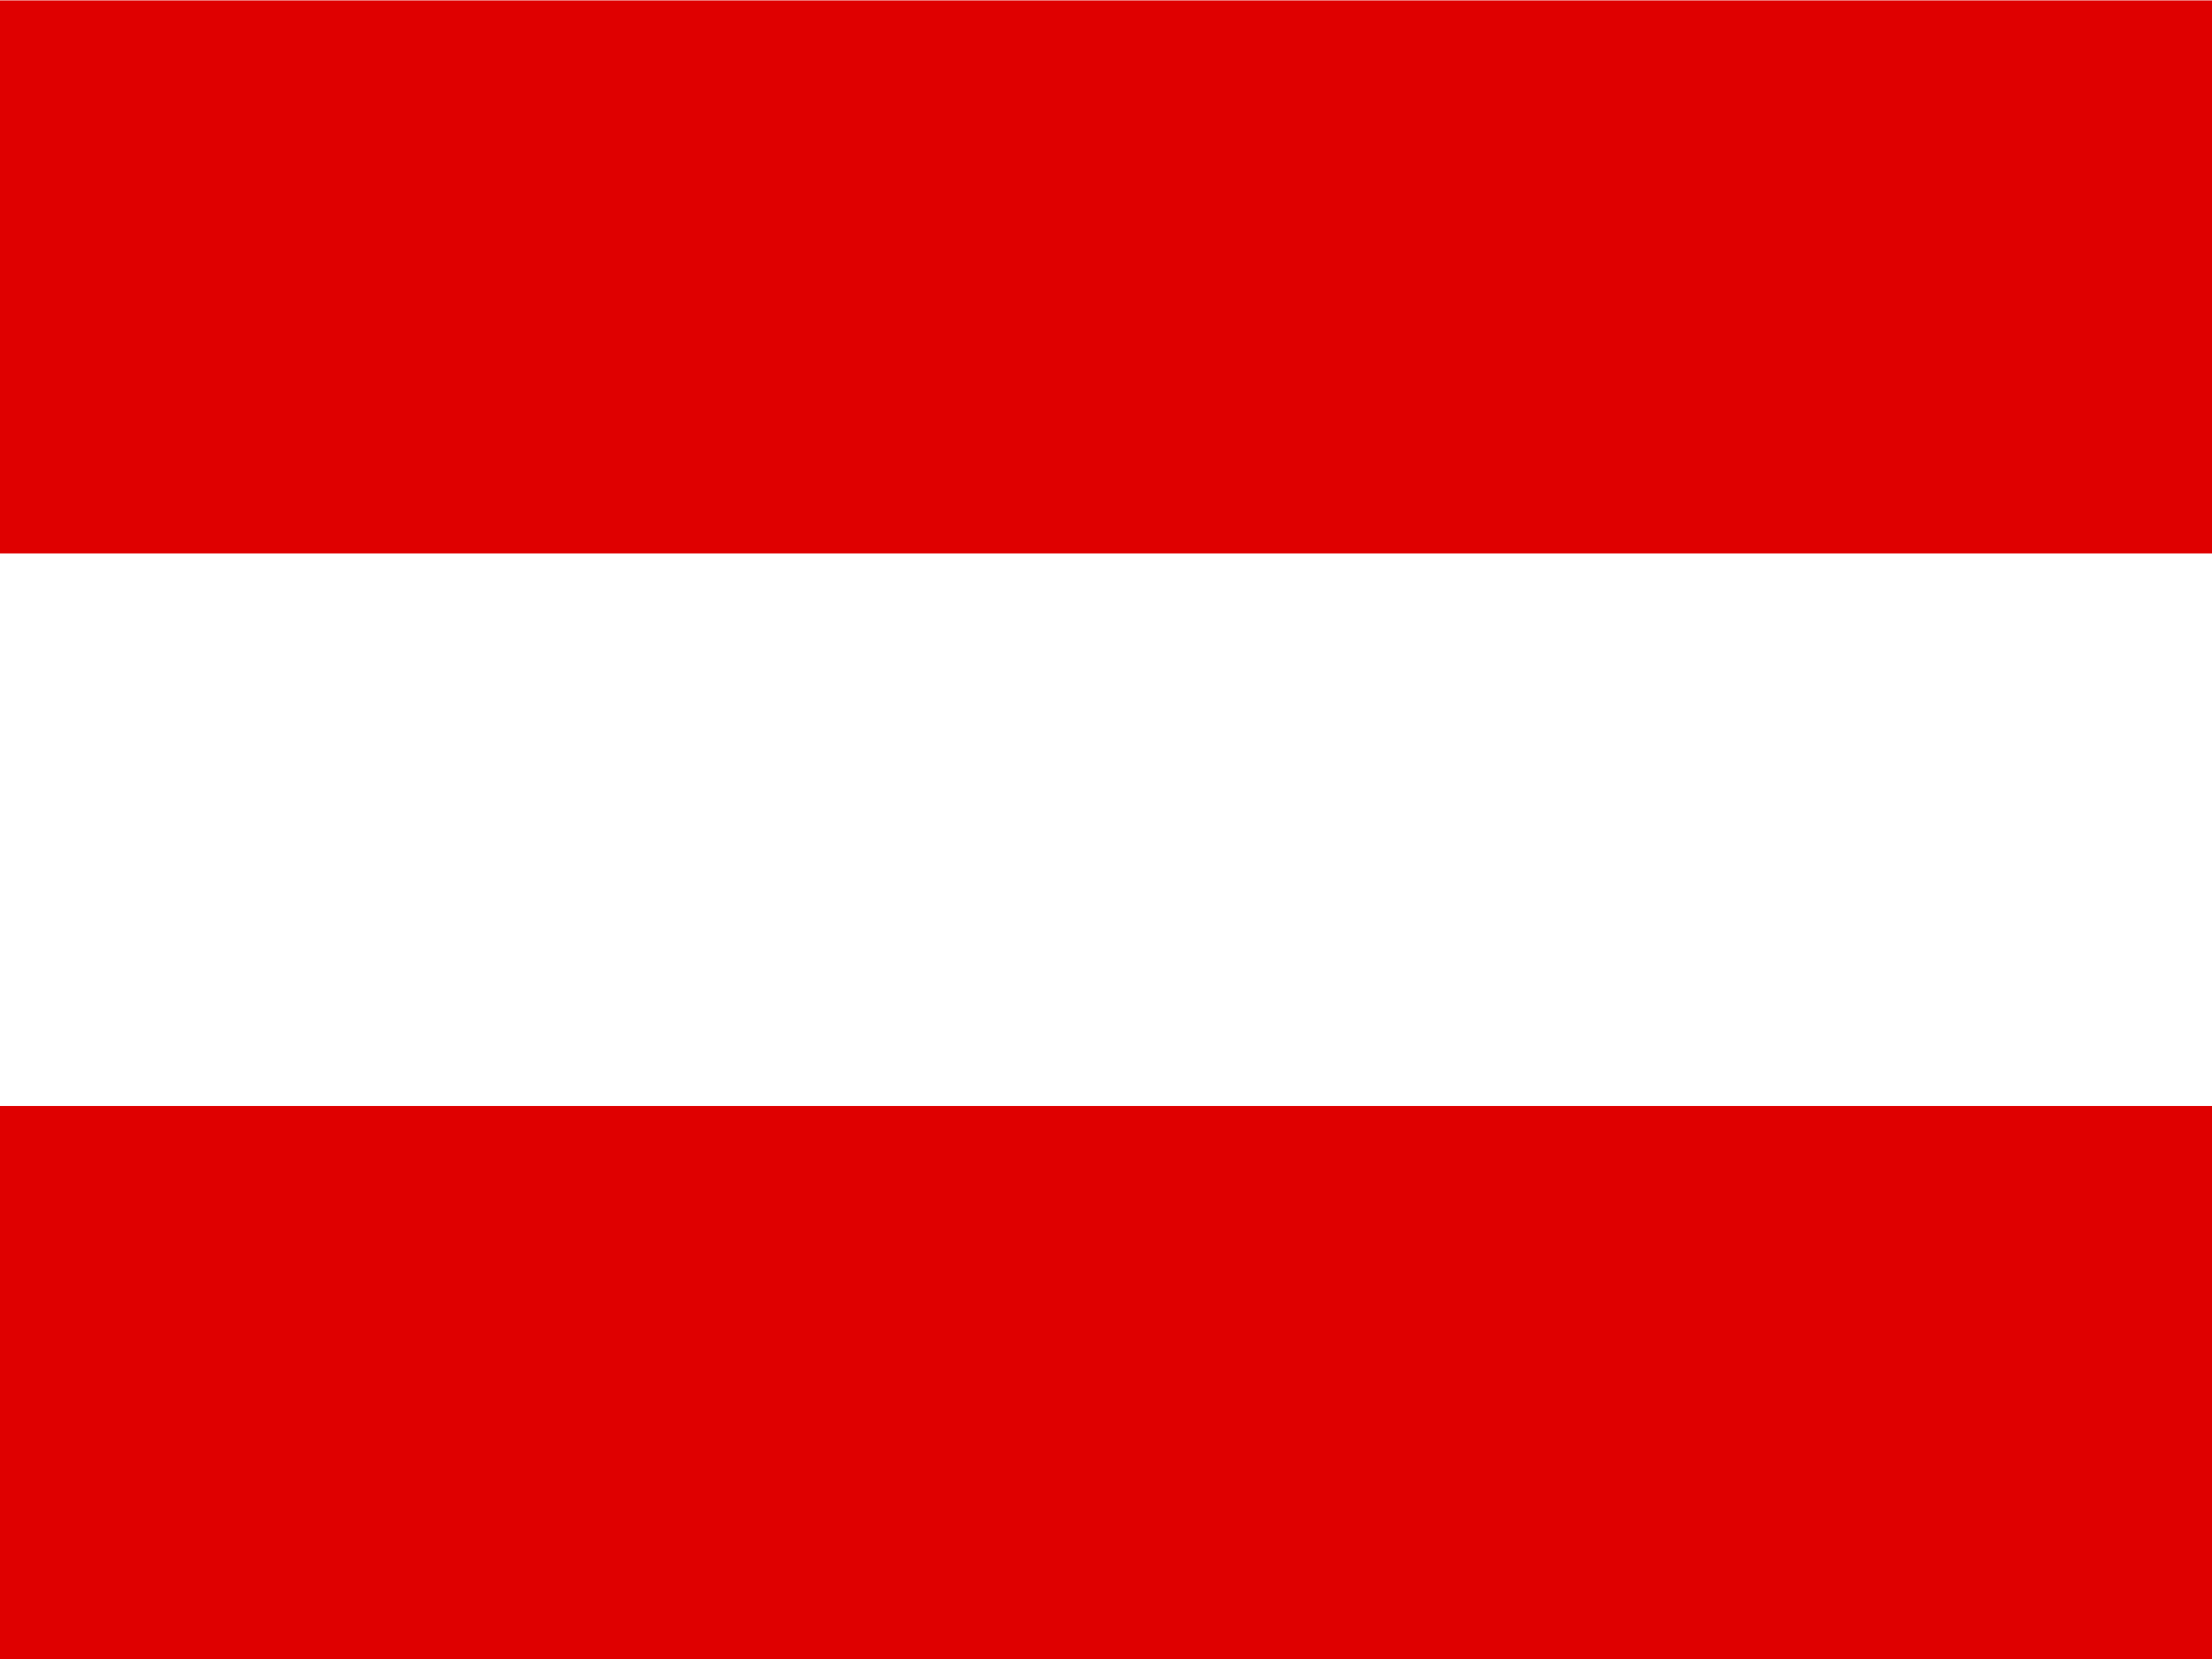
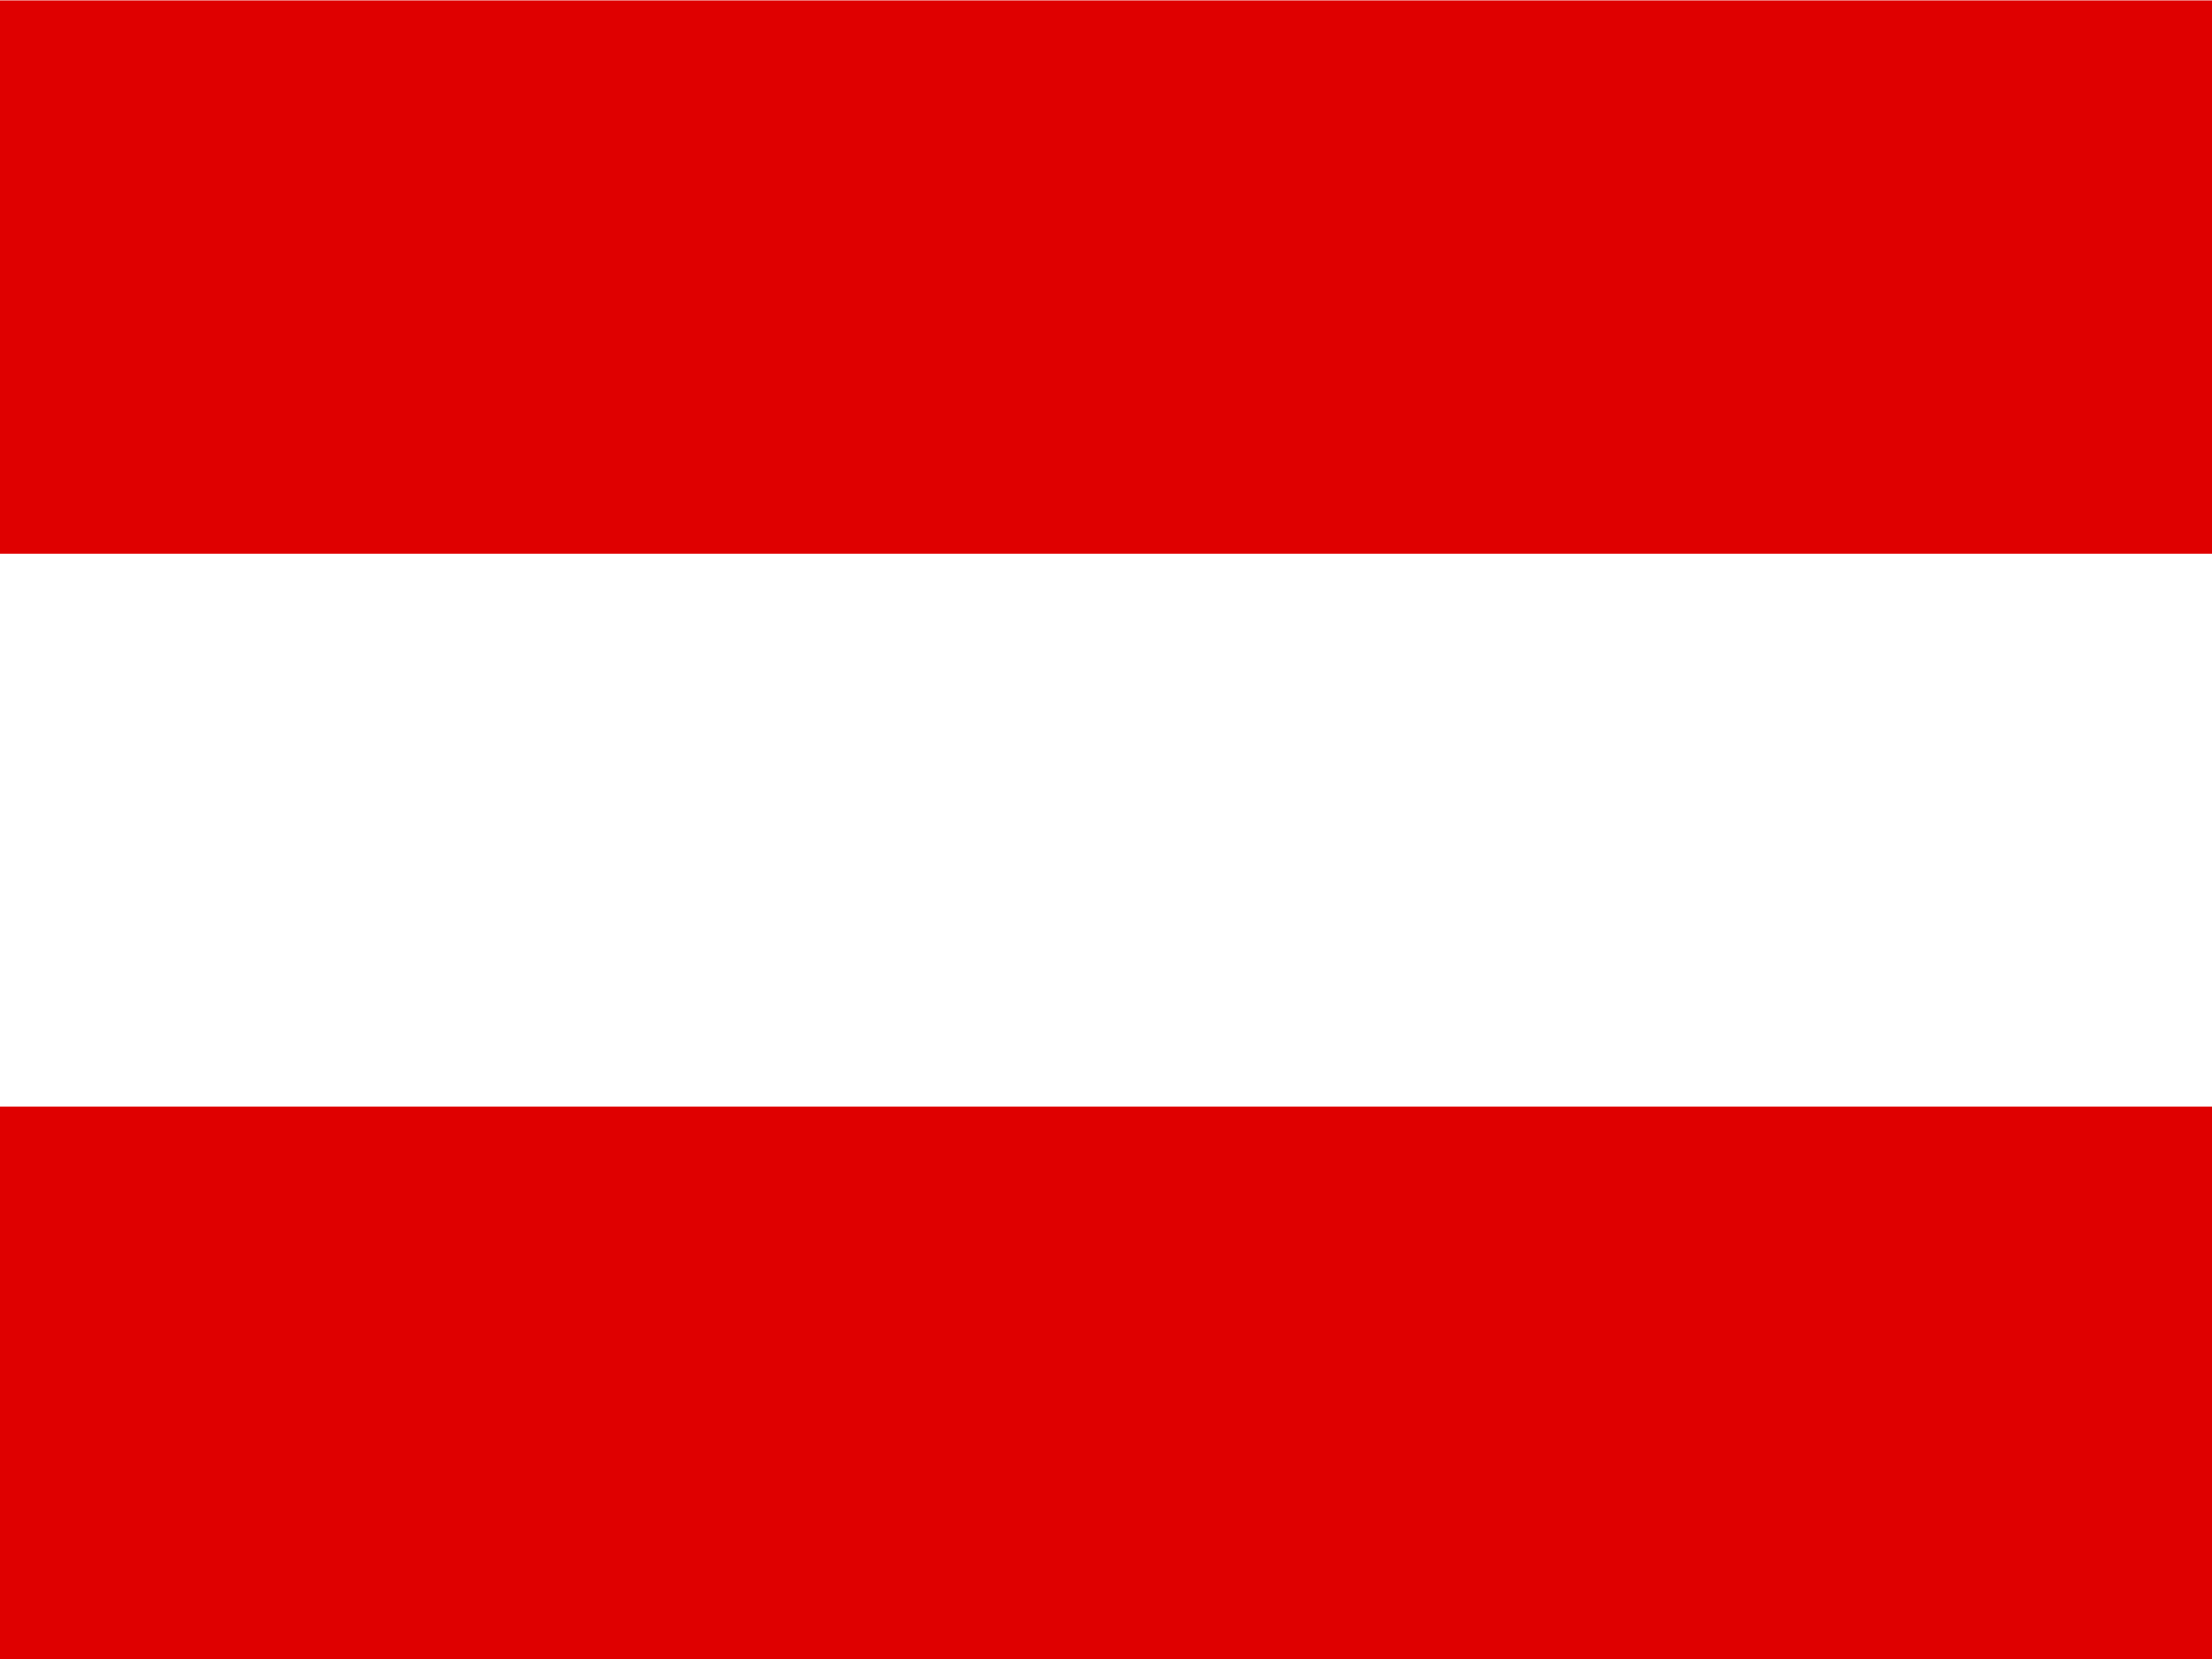
- <svg xmlns="http://www.w3.org/2000/svg" id="svg378" height="480" width="640" version="1" y="0" x="0">
-   <g id="flag" fill-rule="evenodd" transform="scale(1.25 .9375)">
-     <rect id="rect149" transform="scale(-1)" height="512" width="512" y="-512" x="-512" fill="#fff" />
-     <rect id="rect148" transform="scale(-1)" height="170.67" width="512" y="-512" x="-512" fill="#df0000" />
-     <rect id="rect585" transform="scale(-1)" height="170.67" width="512" y="-170.8" x="-512" fill="#df0000" />
+ <svg xmlns="http://www.w3.org/2000/svg" height="480" width="640" version="1">
+   <g fill-rule="evenodd">
+     <path fill="#fff" d="M640 480.256H0V0h640z" />
+     <path fill="#df0000" d="M640 480.256H0V320.168h640zM640 160.21H0V.122h640z" />
  </g>
</svg>
